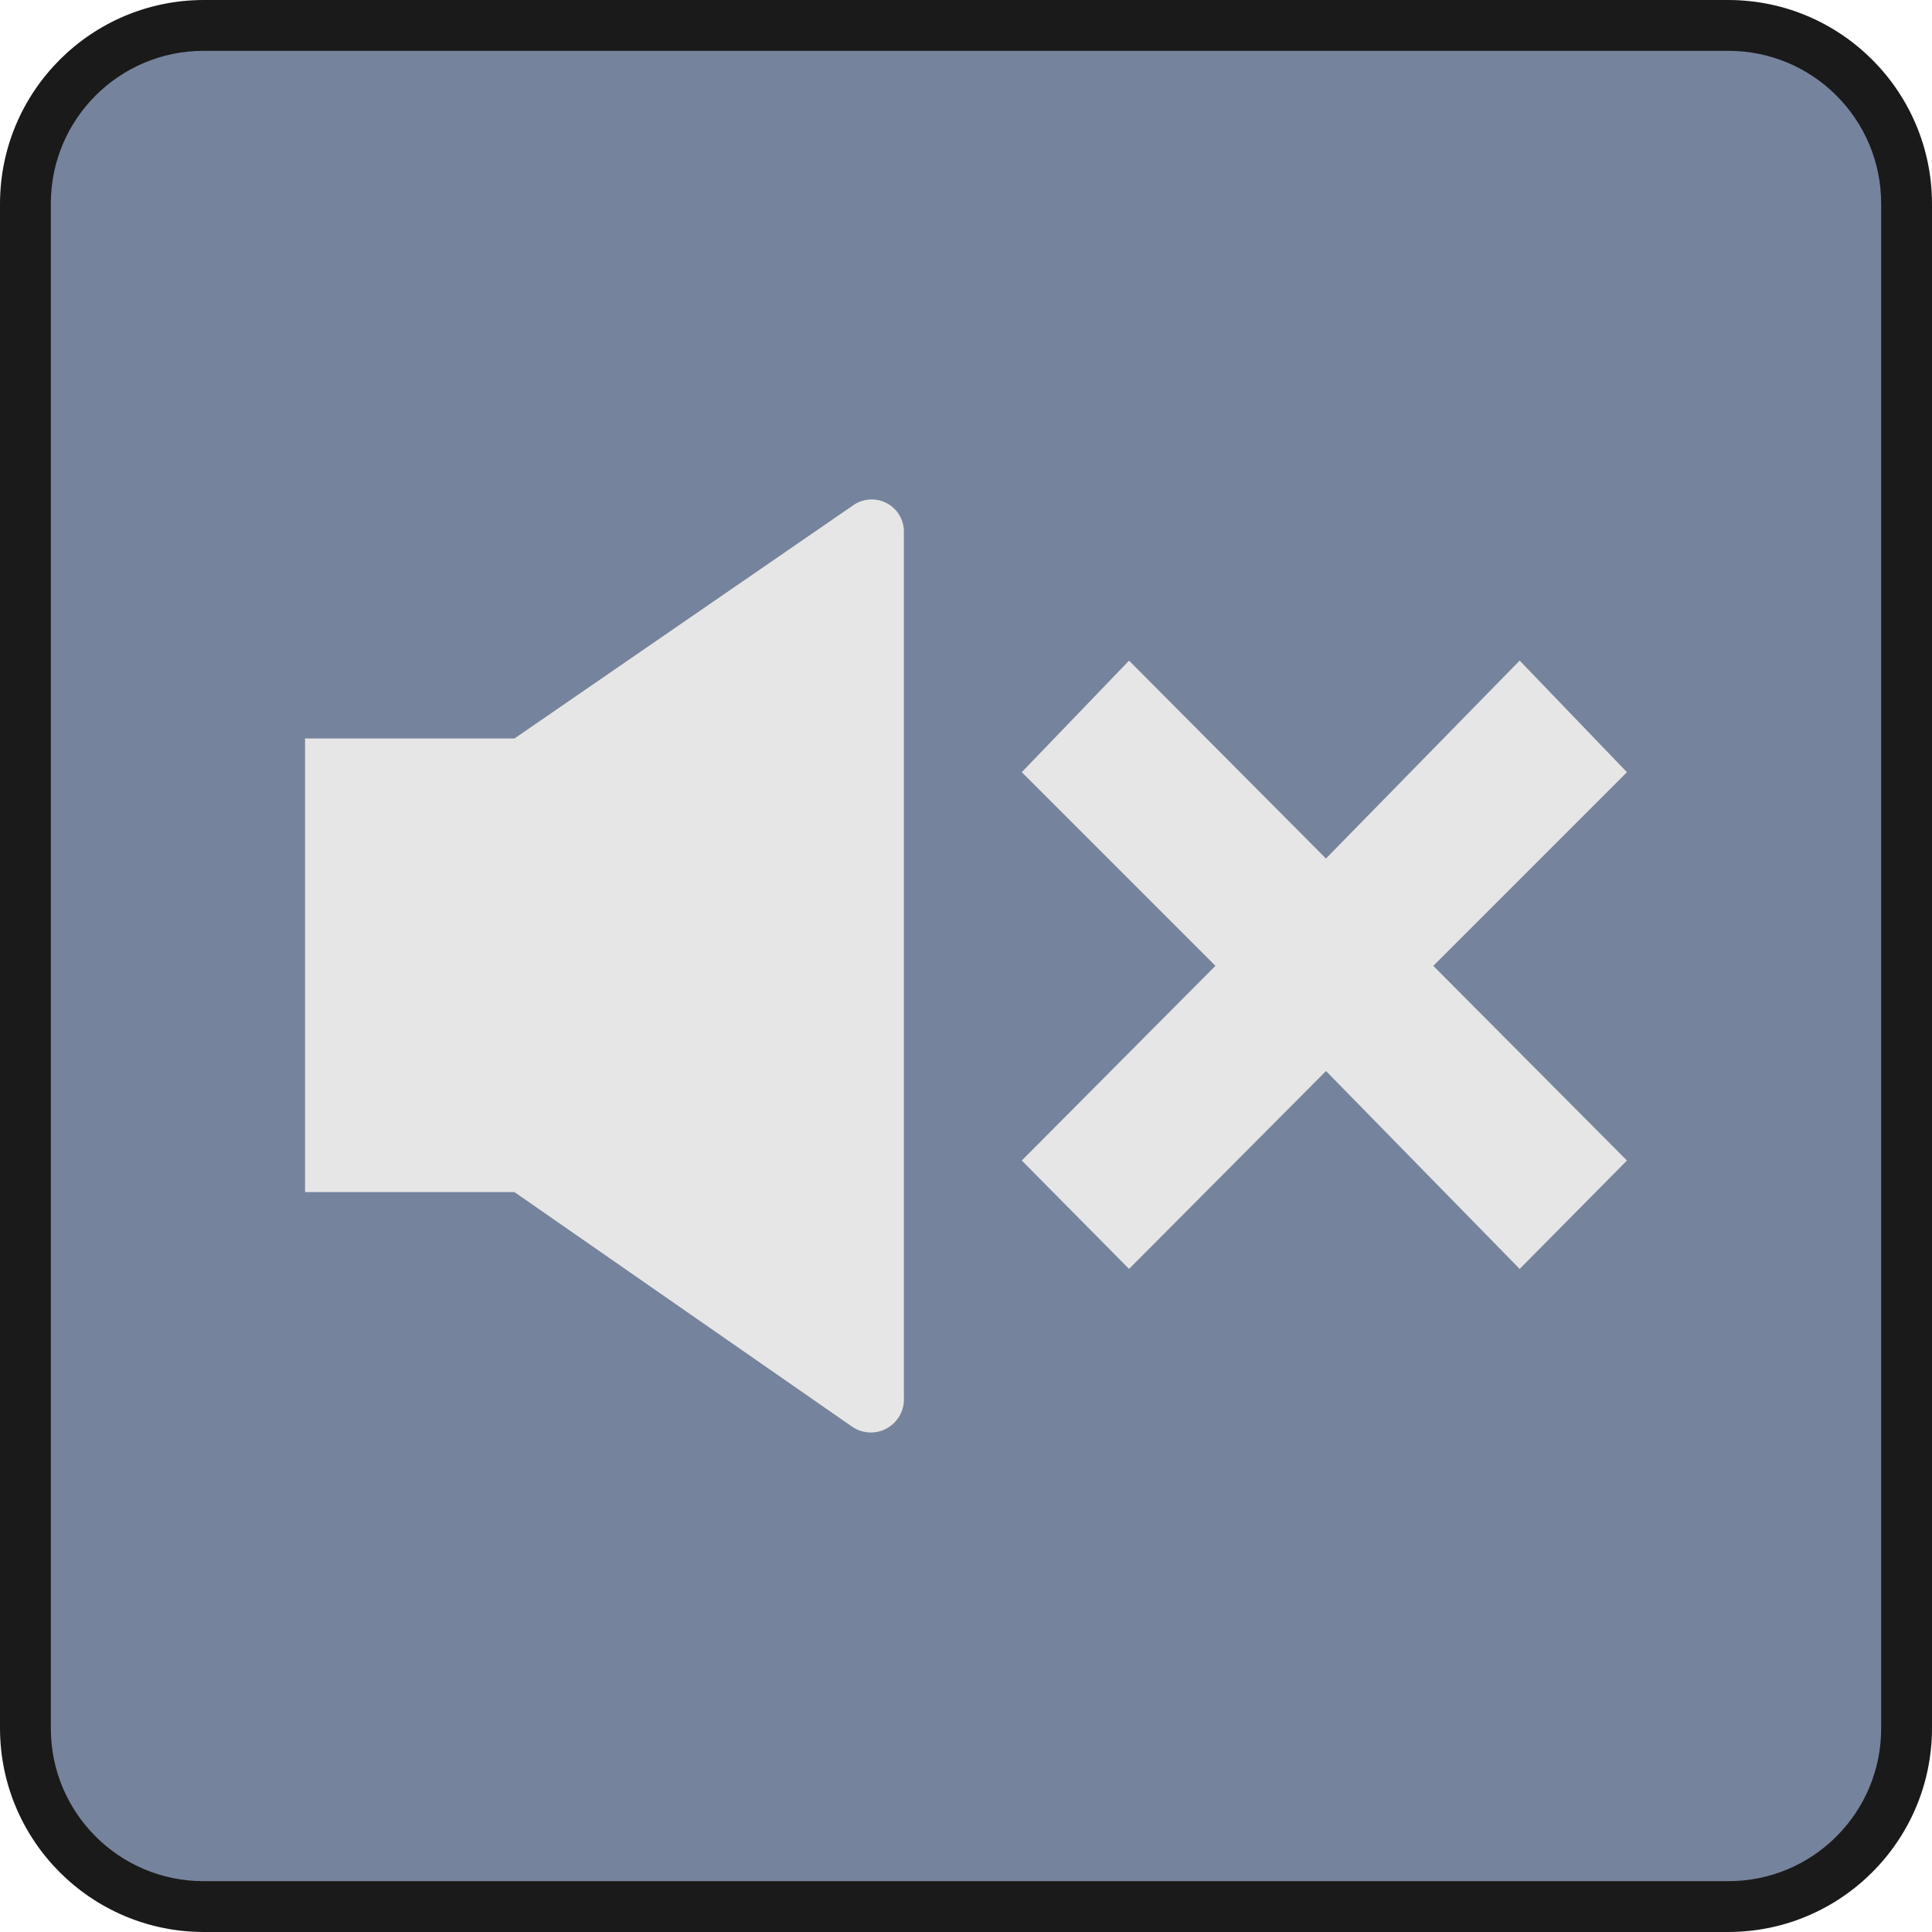
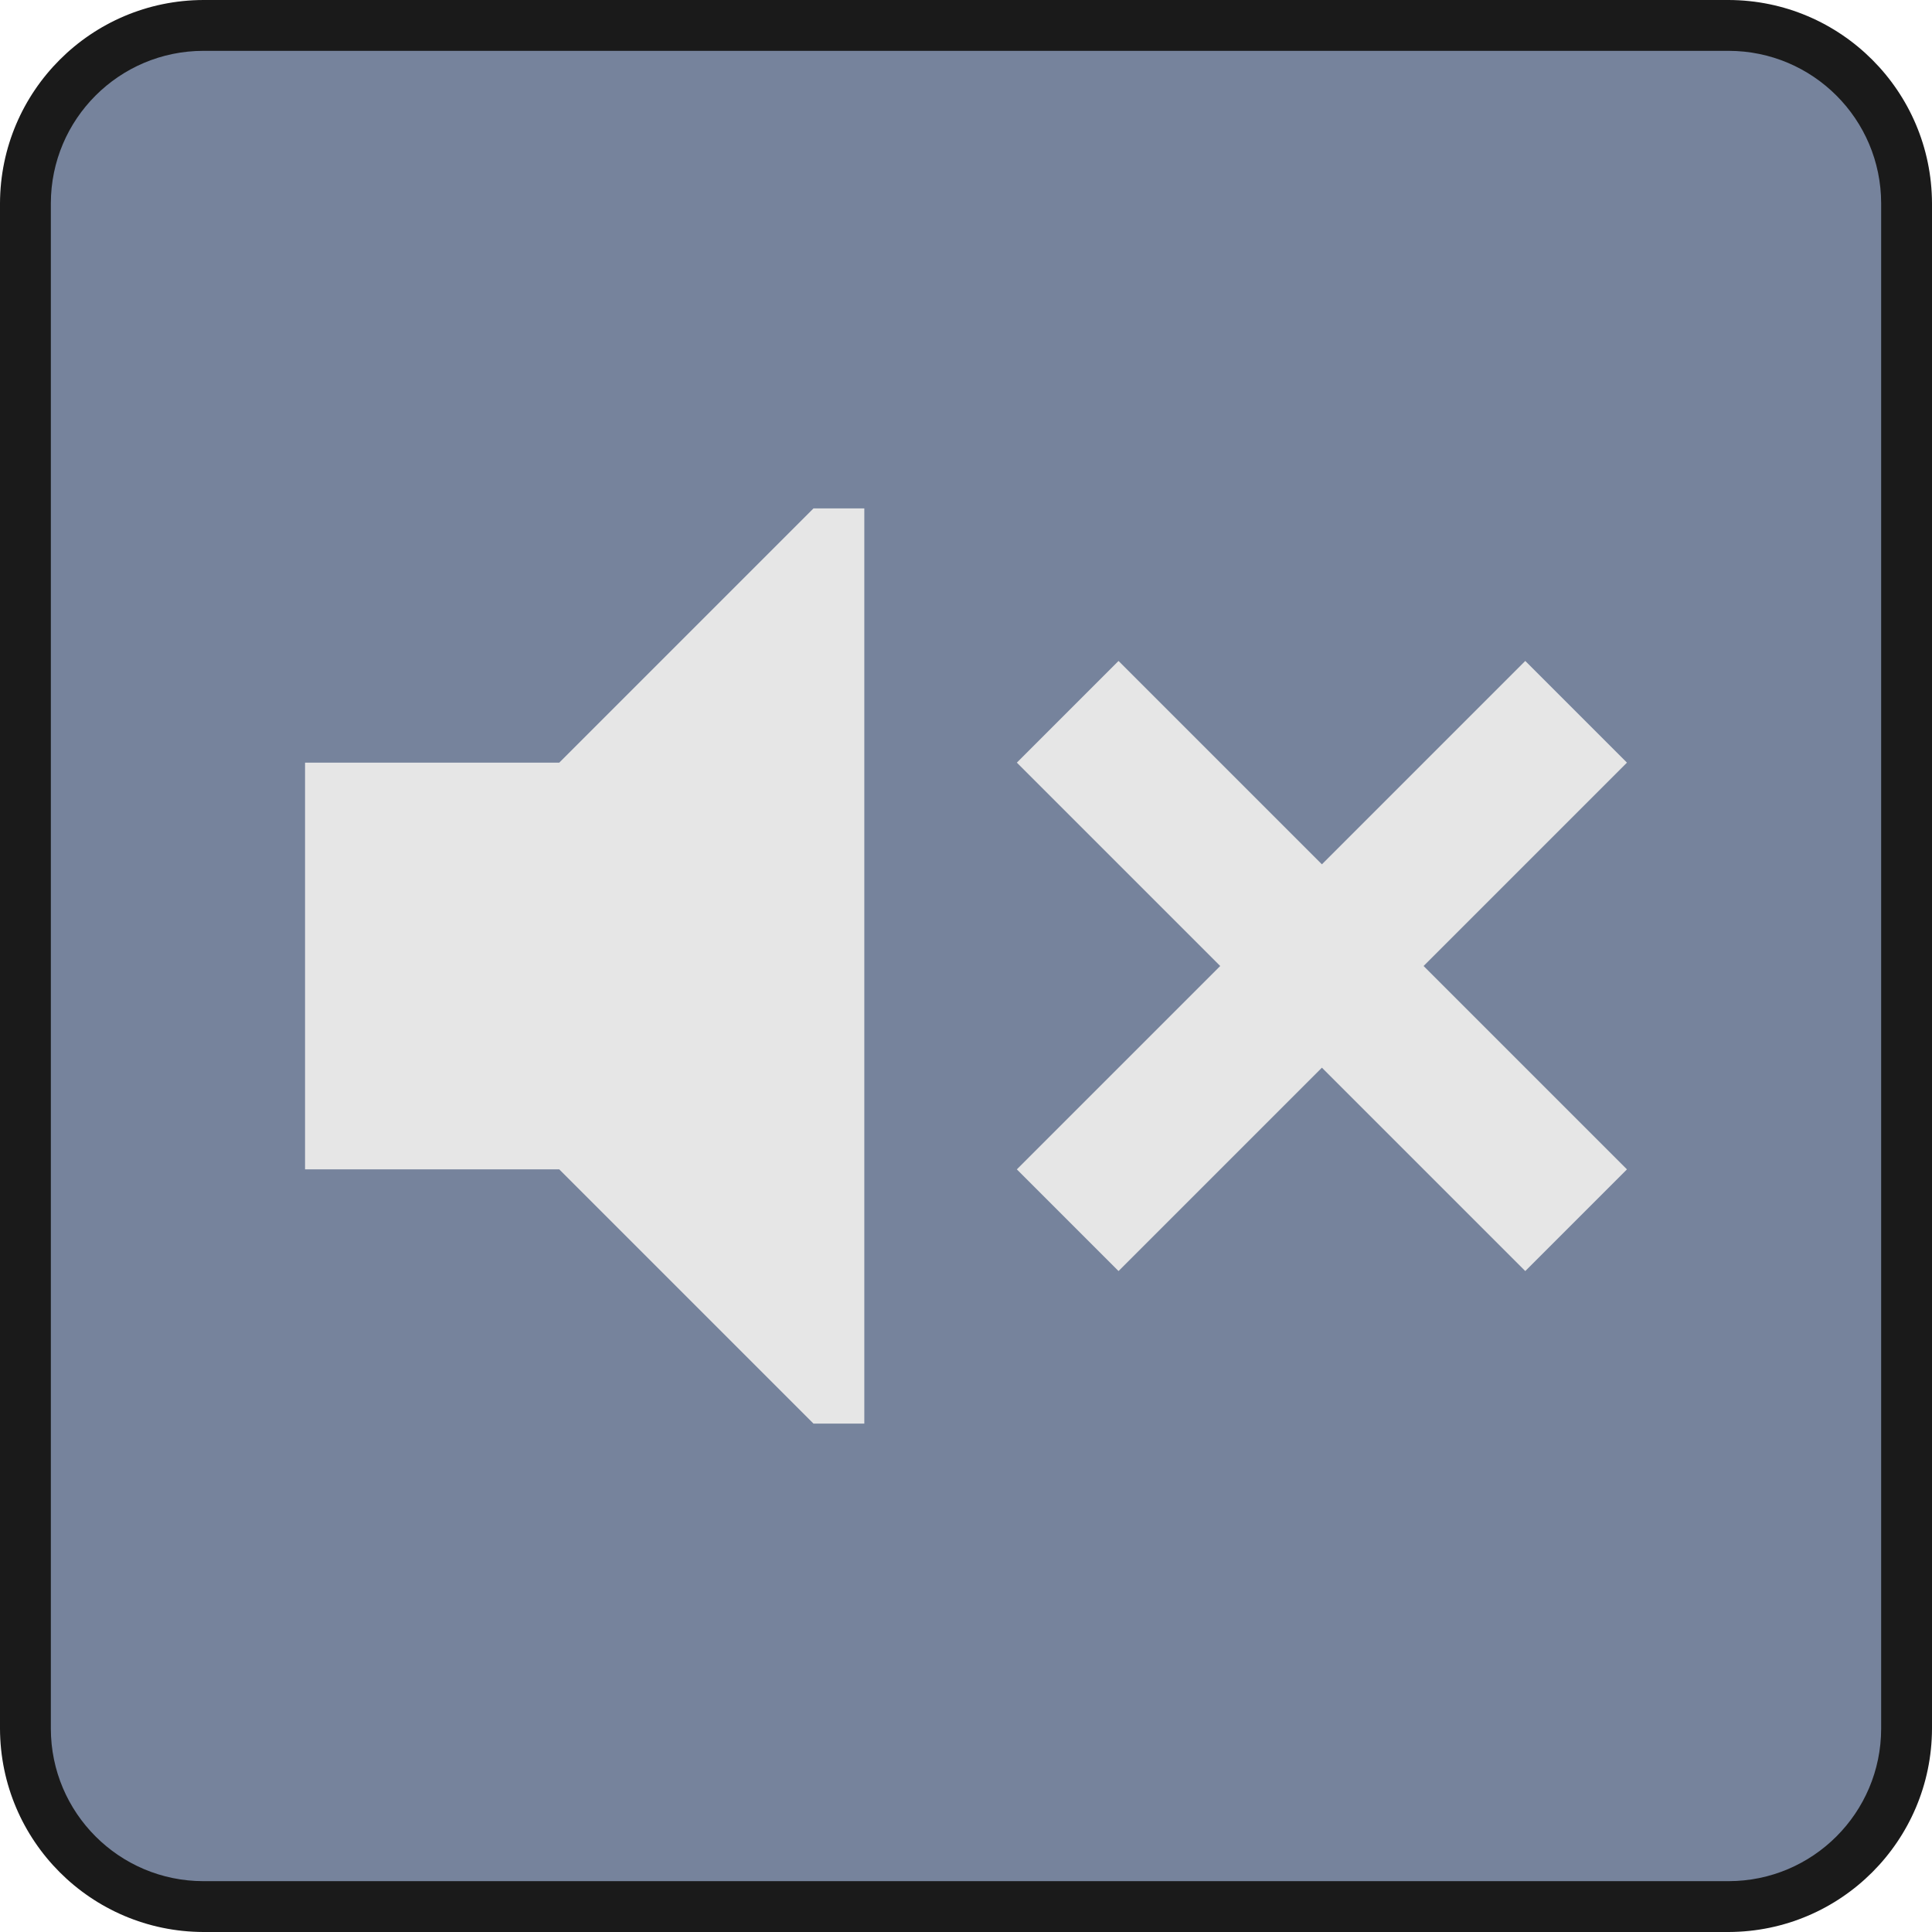
<svg xmlns="http://www.w3.org/2000/svg" width="38" height="38" viewBox="0 0 38 38">
-   <rect x="0.5" y="0.5" width="37" height="37" rx="3.5" ry="3.5" fill="#76839c" />
-   <path d="M34,1a3.003,3.003,0,0,1,3,3V34a3.003,3.003,0,0,1-3,3H4a3.003,3.003,0,0,1-3-3V4A3.003,3.003,0,0,1,4,1H34m0-1H4A4.012,4.012,0,0,0,0,4V34a4.012,4.012,0,0,0,4,4H34a4.012,4.012,0,0,0,4-4V4a4.012,4.012,0,0,0-4-4Z" fill="#1a1a1a" />
-   <path d="M16.763,28.063l-6.644-4.616H6V14.525h4.119l6.644-4.574a.634.634,0,0,1,1.015.538V27.483A.651.651,0,0,1,16.763,28.063Zm5.444-3.105L20.097,22.826l3.809-3.829L20.097,15.188l2.11-2.194,3.873,3.892L29.89,12.993,32,15.188l-3.809,3.809L32,22.826l-2.11,2.132-3.809-3.892Z" fill="#e6e6e6" />
+   <defs>
+     <style>
+       .a {
+         fill: #76839c;
+       }
+ 
+       .b {
+         fill: #1a1a1a;
+       }
+ 
+       .c {
+         fill: #e6e6e6;
+       }
+     </style>
+   </defs>
+   <g>
+     <rect class="a" x="0.5" y="0.5" width="37" height="37" rx="3.5" ry="3.5" />
+     <path class="b" d="M34,1a3.003,3.003,0,0,1,3,3V34a3.003,3.003,0,0,1-3,3H4a3.003,3.003,0,0,1-3-3V4A3.003,3.003,0,0,1,4,1H34m0-1H4A4.012,4.012,0,0,0,0,4V34a4.012,4.012,0,0,0,4,4H34a4.012,4.012,0,0,0,4-4V4a4.012,4.012,0,0,0-4-4Z" />
+   </g>
+   <path class="c" d="M16,28l-5-5H6V15h5l5-5h1V28Zm6-3-2-2,4-4-4-4,2-2,4,4,4-4,2,2-4,4,4,4-2,2-4-4Z" />
</svg>
